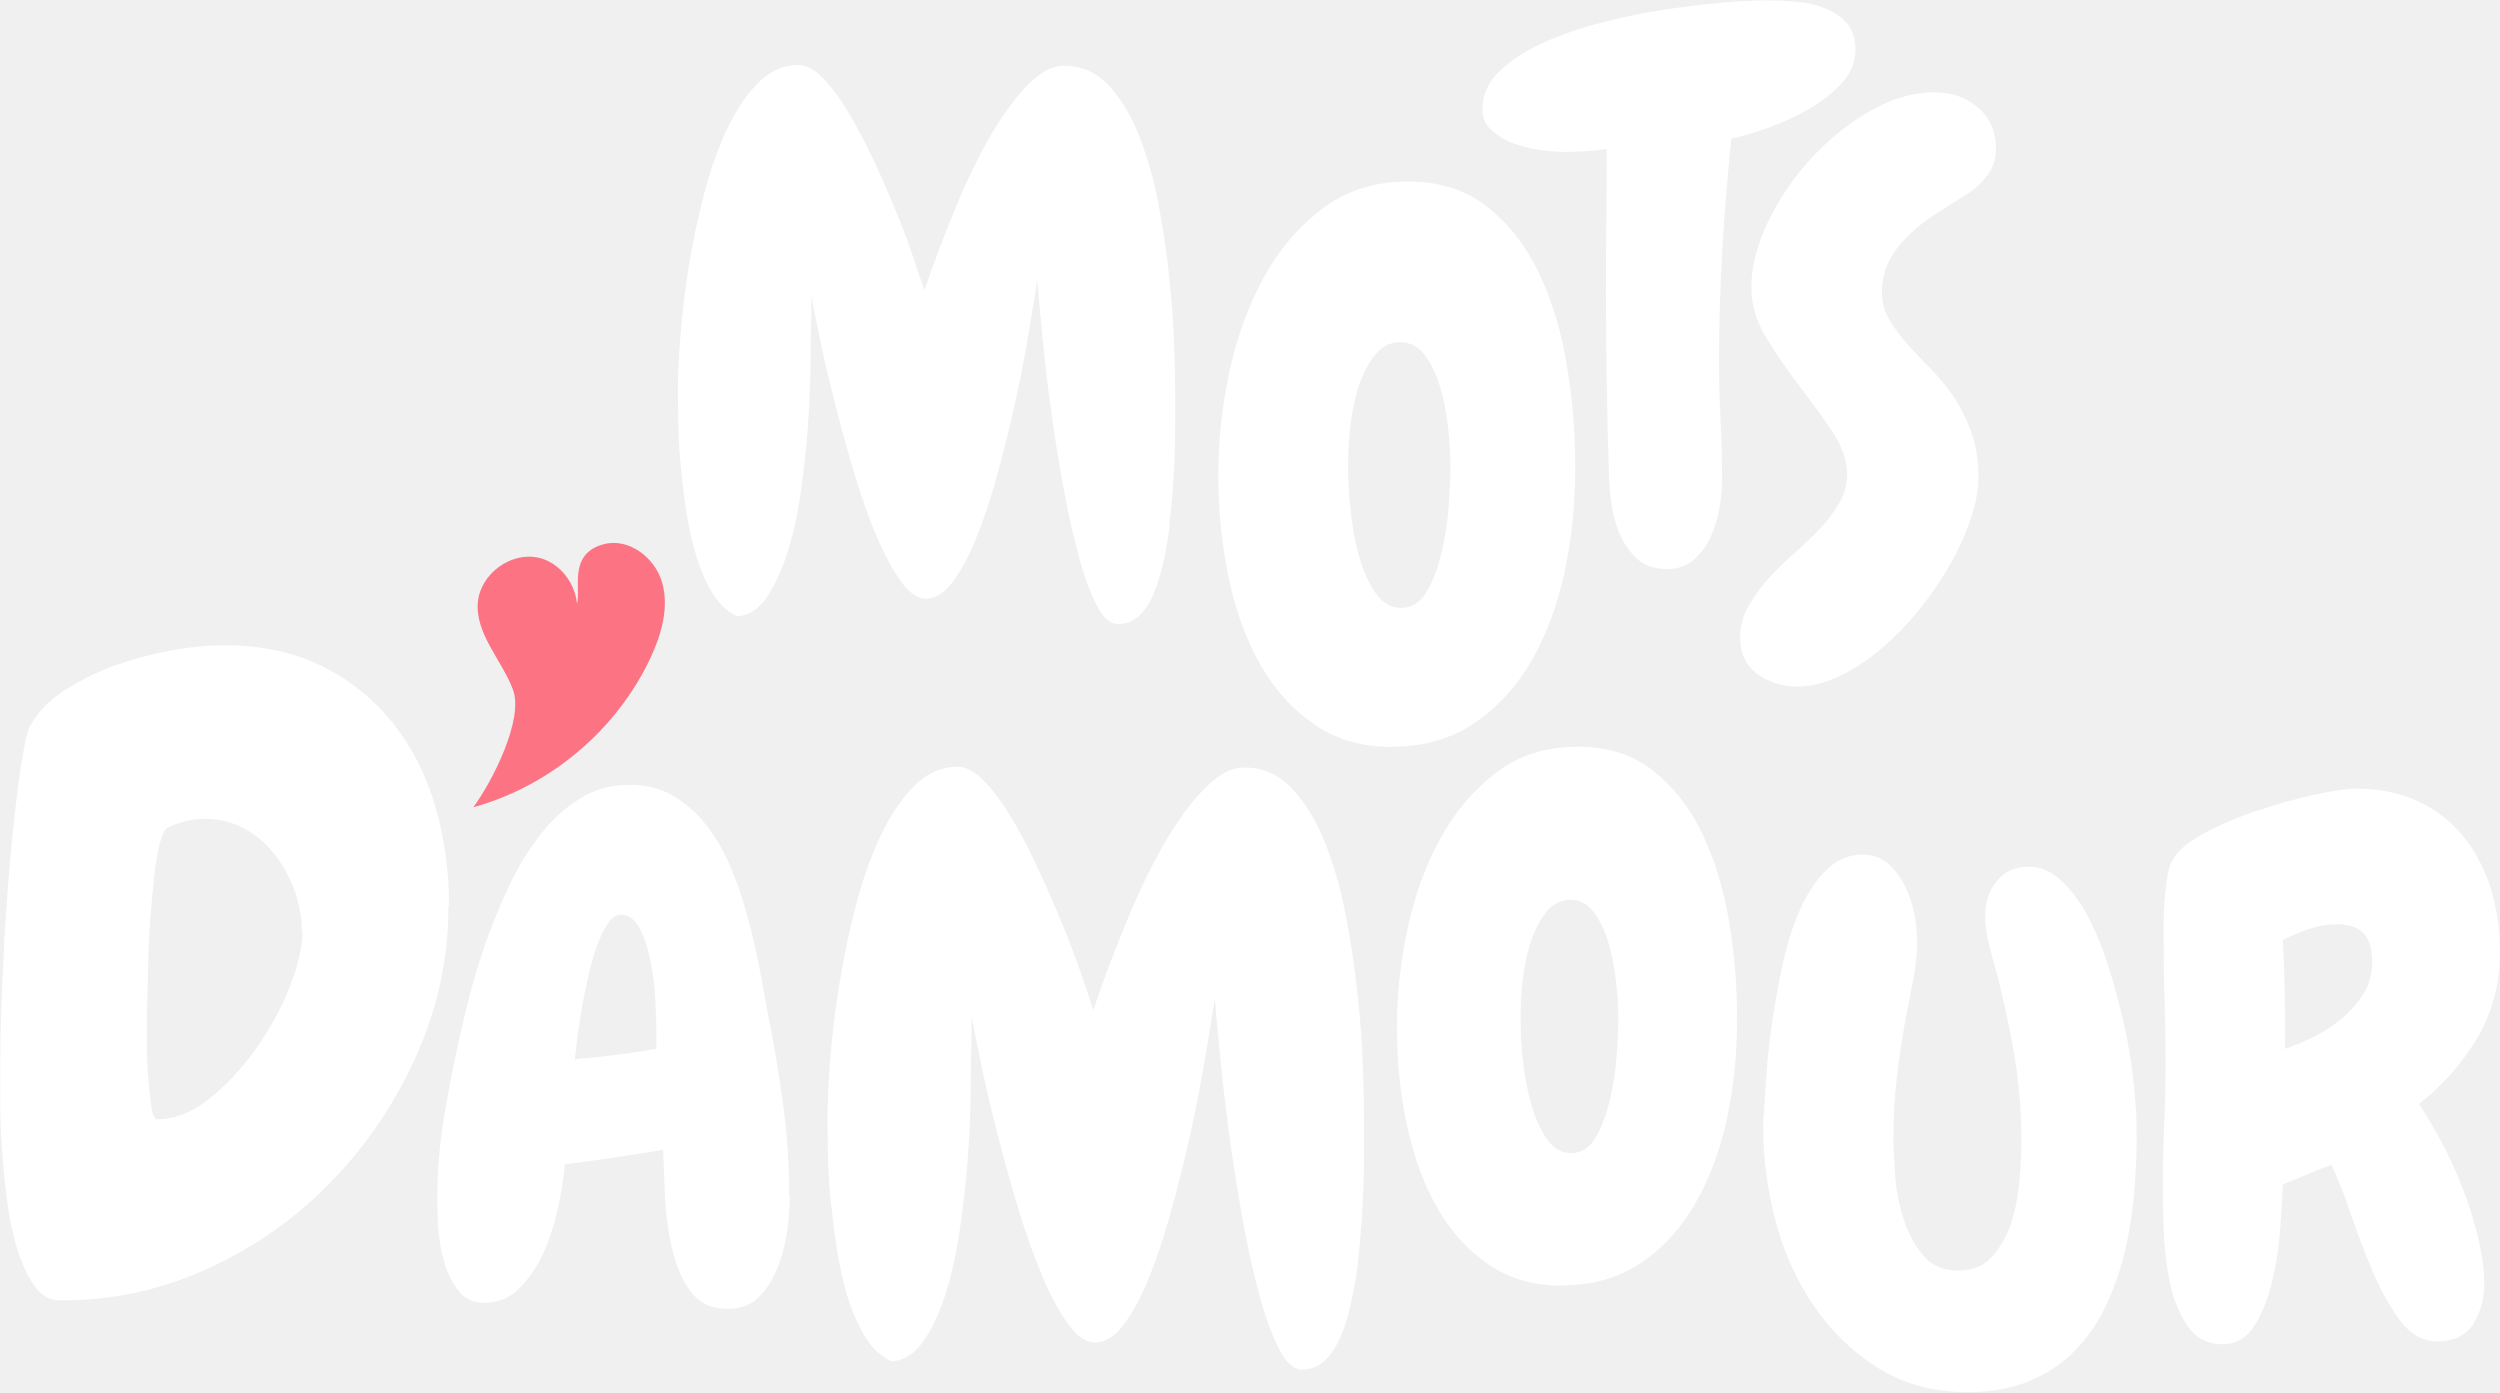
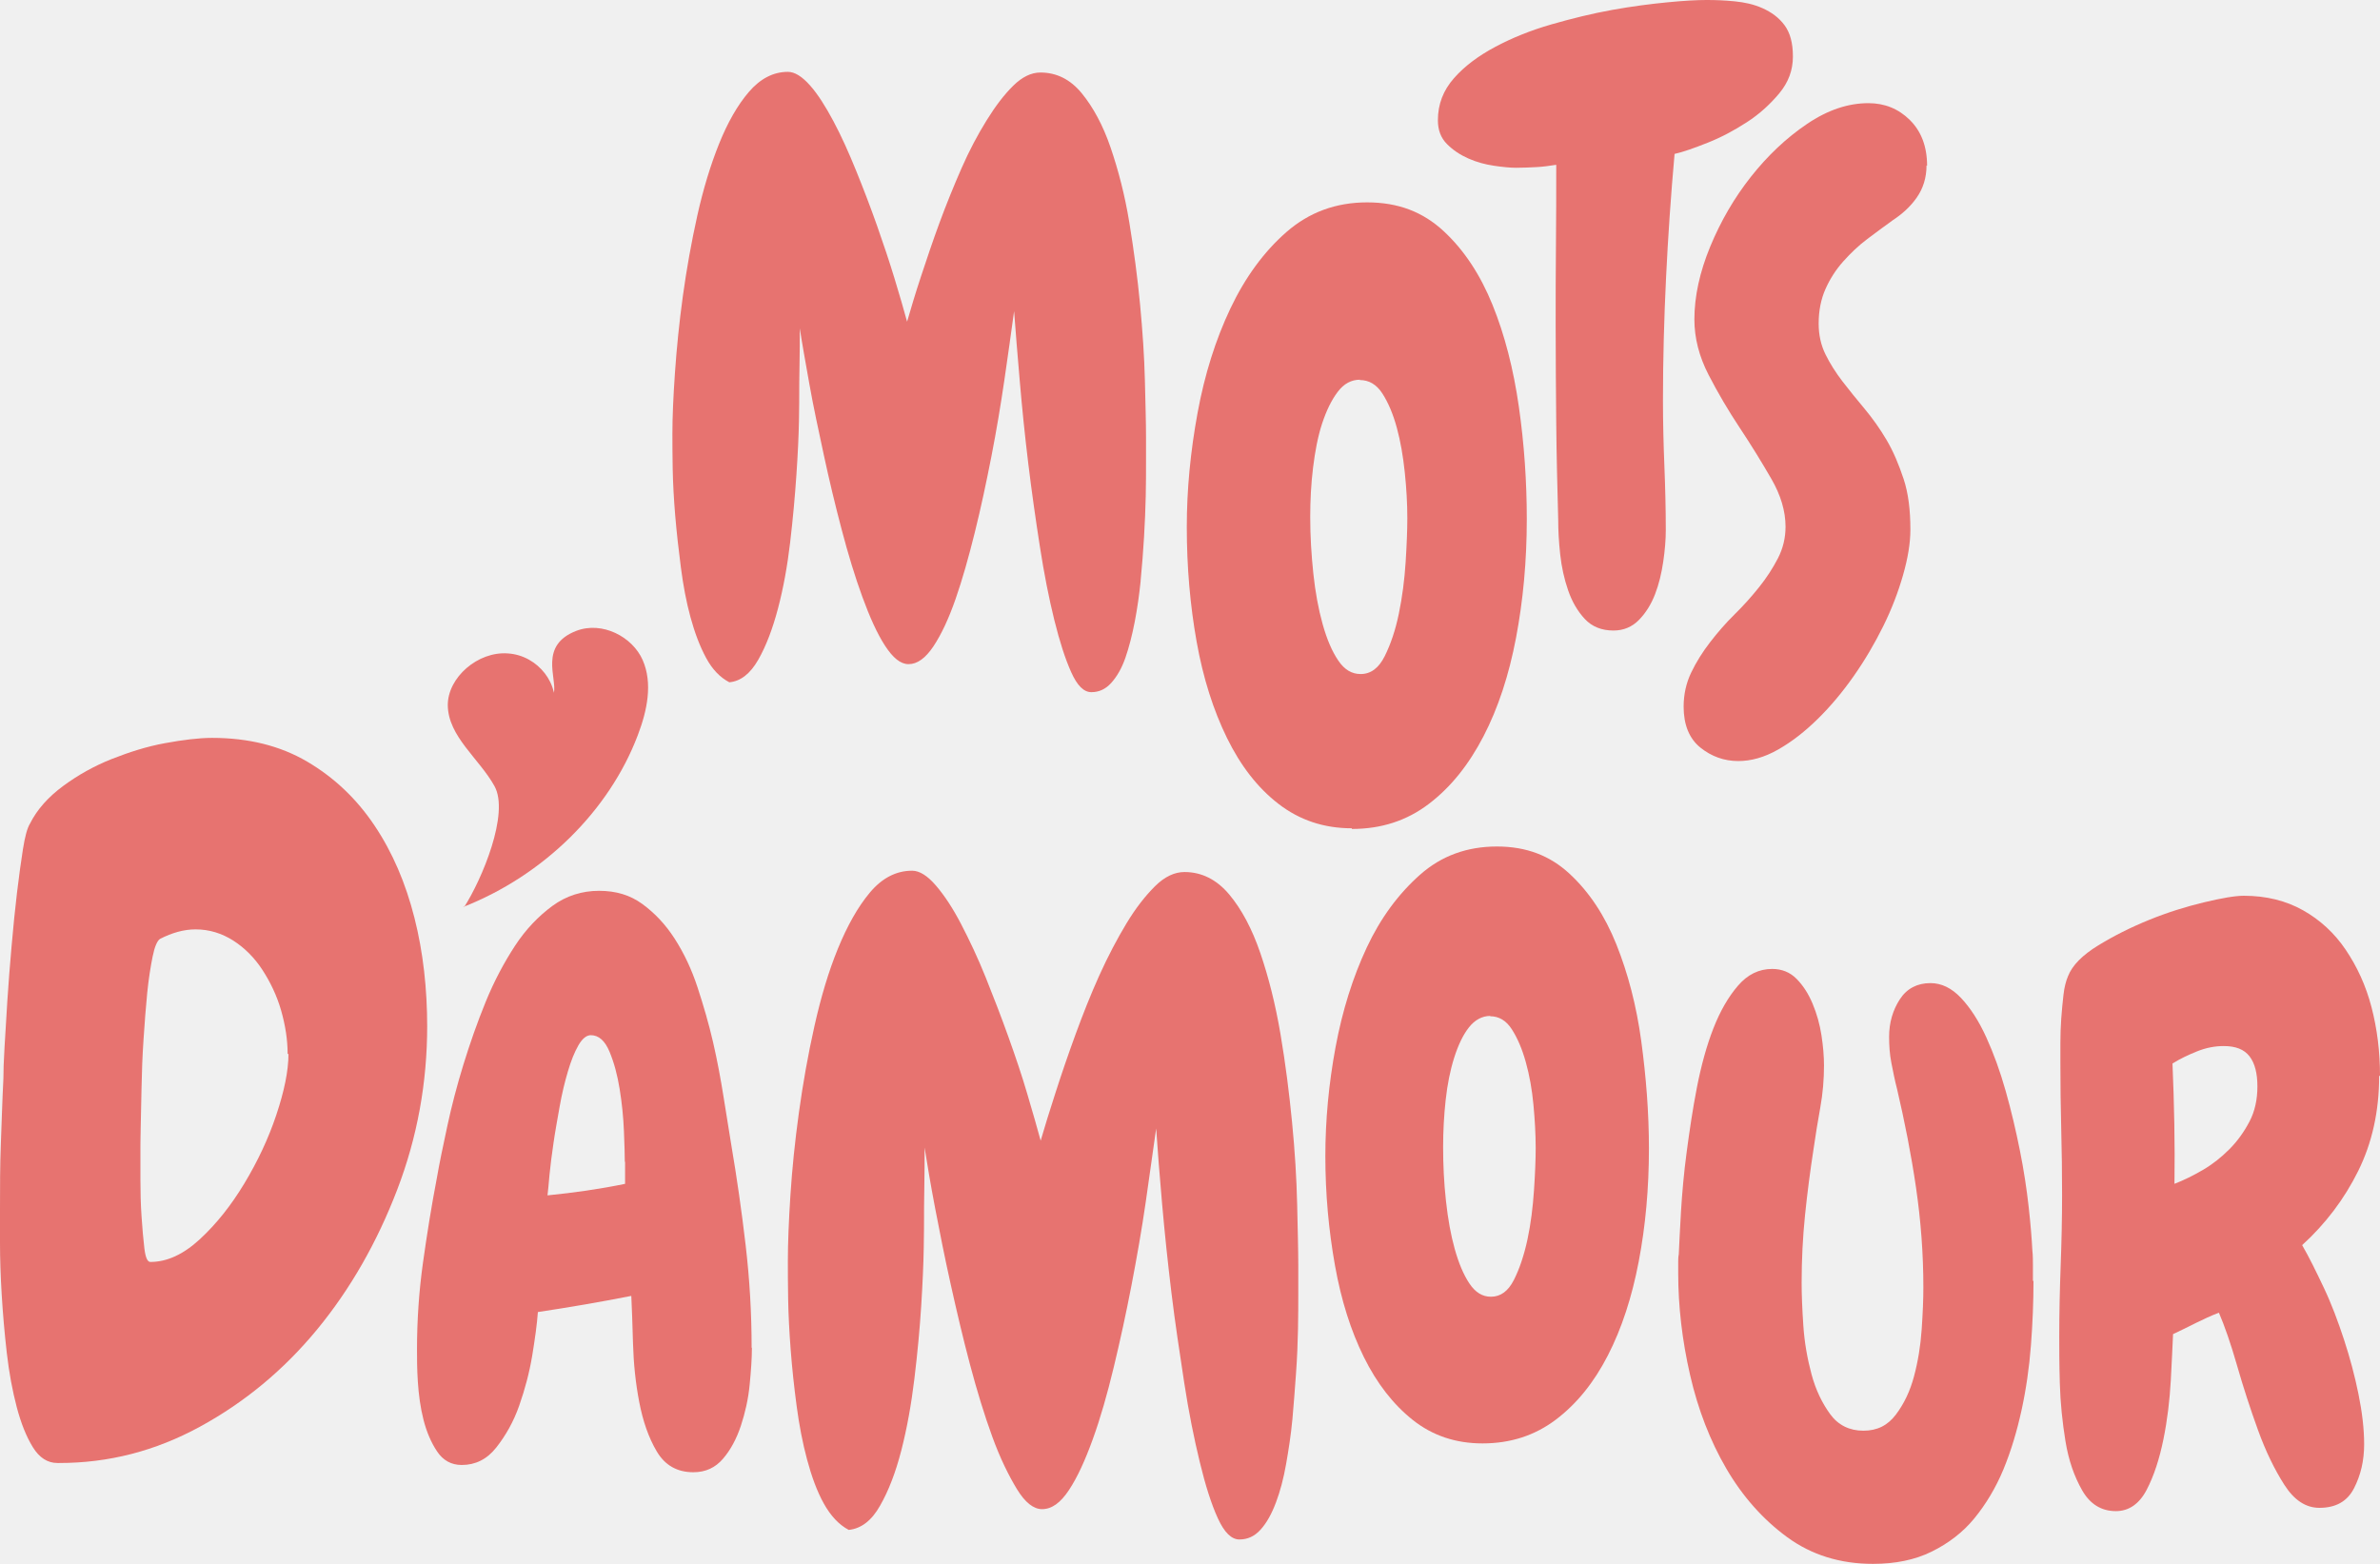
- <svg xmlns="http://www.w3.org/2000/svg" id="Calque_2" data-name="Calque 2" viewBox="0 0 130 72.39">
-   <defs>
-     <style>
-       .cls-1 {
-         fill: #fff;
-       }
- 
-       .cls-2 {
-         fill: #fc7484;
-       }
-     </style>
-   </defs>
-   <g id="Calque_1-2" data-name="Calque 1">
-     <g>
-       <path class="cls-1" d="M60.83,27.25c-.08.65-.18,1.3-.32,1.92s-.31,1.19-.51,1.68-.46.88-.77,1.17-.67.43-1.08.43-.77-.31-1.09-.92-.64-1.43-.92-2.45-.55-2.17-.79-3.45c-.24-1.28-.45-2.58-.64-3.91-.19-1.32-.35-2.61-.47-3.87s-.23-2.35-.3-3.28c-.15.96-.33,2.03-.53,3.21-.2,1.18-.44,2.38-.72,3.6-.28,1.22-.58,2.42-.91,3.58s-.68,2.21-1.06,3.13-.78,1.65-1.21,2.21-.88.83-1.36.83c-.43,0-.86-.29-1.28-.87s-.84-1.34-1.25-2.28c-.4-.94-.78-1.99-1.13-3.15-.35-1.16-.68-2.32-.98-3.49s-.57-2.28-.79-3.32-.4-1.92-.53-2.62c0,.53,0,1.11-.02,1.75s-.02,1.1-.02,1.38c0,.13,0,.54-.02,1.25s-.06,1.55-.13,2.53-.19,2.03-.34,3.15-.37,2.16-.66,3.11-.65,1.76-1.08,2.42-.96,1.01-1.58,1.06c-.5-.23-.92-.61-1.26-1.15s-.62-1.18-.85-1.91-.4-1.51-.53-2.34-.23-1.64-.3-2.43-.12-1.53-.13-2.21-.02-1.23-.02-1.66c0-.75.04-1.7.13-2.85s.23-2.35.43-3.6.47-2.52.79-3.77c.33-1.26.72-2.38,1.19-3.38s1.01-1.81,1.62-2.43c.62-.63,1.33-.94,2.13-.94.38,0,.78.21,1.21.64s.86.99,1.28,1.68.84,1.47,1.25,2.32.79,1.72,1.15,2.58c.36.87.69,1.7.96,2.49s.5,1.47.68,2.02c.2-.6.45-1.31.75-2.11s.64-1.64,1-2.51.77-1.72,1.21-2.57.9-1.6,1.38-2.26c.48-.67.96-1.21,1.45-1.62s.99-.62,1.49-.62c.88,0,1.64.33,2.26.98s1.16,1.5,1.58,2.55.77,2.21,1.02,3.51c.25,1.3.45,2.58.58,3.85s.23,2.46.26,3.57c.04,1.11.06,2,.06,2.68v1.13c0,.48,0,1.02-.02,1.62s-.04,1.25-.09,1.92-.11,1.36-.19,2.04Z" />
-       <path class="cls-1" d="M72.37,38.84c-1.53,0-2.87-.38-4-1.15-1.13-.77-2.07-1.8-2.81-3.09-.74-1.3-1.3-2.8-1.66-4.51s-.55-3.51-.55-5.4c0-1.76.19-3.55.58-5.36s.99-3.45,1.79-4.91c.81-1.46,1.82-2.65,3.06-3.58,1.23-.93,2.7-1.4,4.42-1.4s3.05.45,4.17,1.34,2.01,2.05,2.68,3.47c.67,1.42,1.14,3.01,1.43,4.77s.43,3.52.43,5.28c0,1.96-.19,3.82-.58,5.57-.39,1.75-.98,3.29-1.77,4.62-.79,1.33-1.79,2.39-2.98,3.17-1.19.78-2.6,1.17-4.21,1.17ZM72.82,17.79c-.48,0-.89.19-1.23.57s-.62.87-.85,1.49-.39,1.31-.49,2.08-.15,1.54-.15,2.32c0,.88.06,1.76.17,2.64s.28,1.67.51,2.38.51,1.27.85,1.7.75.64,1.23.64c.55,0,.99-.28,1.32-.83s.58-1.22.77-2,.31-1.58.38-2.42c.06-.83.09-1.52.09-2.08,0-.68-.04-1.4-.13-2.15-.09-.75-.23-1.45-.43-2.09s-.47-1.18-.79-1.6-.74-.64-1.25-.64Z" />
-       <path class="cls-1" d="M96.48,2.64c0,.63-.25,1.2-.74,1.72s-1.08.97-1.77,1.36-1.4.71-2.13.96-1.33.43-1.81.53c-.2,1.94-.36,3.87-.47,5.79s-.17,3.86-.17,5.79c0,1.03.03,2.05.08,3.06s.08,2.01.08,3.02c0,.45-.04.95-.13,1.49s-.24,1.05-.45,1.53-.51.88-.89,1.21-.84.49-1.4.49c-.65,0-1.18-.18-1.57-.55s-.69-.81-.91-1.34-.36-1.09-.43-1.68-.11-1.13-.11-1.6c-.05-1.51-.09-3.03-.11-4.55-.03-1.52-.04-3.05-.04-4.58,0-1.28,0-2.54.02-3.77s.02-2.49.02-3.77c-.35.05-.71.09-1.08.11s-.74.04-1.11.04c-.3,0-.7-.03-1.19-.09s-.96-.18-1.42-.34-.84-.39-1.17-.68c-.33-.29-.49-.66-.49-1.11,0-.75.3-1.42.89-1.98.59-.57,1.35-1.06,2.26-1.47.92-.42,1.94-.77,3.06-1.06,1.12-.29,2.23-.52,3.32-.68,1.09-.16,2.1-.28,3.02-.36.92-.08,1.63-.11,2.13-.11s.99.02,1.53.06c.54.04,1.05.14,1.53.32s.87.44,1.19.79.47.84.47,1.47Z" />
-       <path class="cls-1" d="M103.79,7.74c0,.58-.18,1.08-.55,1.51-.36.43-.8.78-1.3,1.06-.45.28-.92.57-1.4.89s-.92.67-1.32,1.06-.73.82-.98,1.3-.38,1.02-.38,1.62c0,.53.13,1.01.38,1.43s.56.85.92,1.26.77.84,1.21,1.28.84.93,1.21,1.47.67,1.15.92,1.83.38,1.47.38,2.38c0,.63-.13,1.34-.4,2.13-.26.79-.62,1.59-1.08,2.4s-.99,1.58-1.6,2.34-1.27,1.43-1.96,2.02c-.69.59-1.42,1.07-2.17,1.43-.75.36-1.48.55-2.19.55-.78,0-1.47-.21-2.08-.64-.6-.43-.91-1.07-.91-1.92,0-.58.14-1.11.42-1.6.28-.49.62-.96,1.02-1.42s.85-.89,1.34-1.32.94-.86,1.34-1.28.74-.87,1.02-1.34.42-.96.42-1.49c0-.73-.26-1.48-.77-2.25-.52-.77-1.09-1.56-1.72-2.38s-1.2-1.65-1.72-2.51-.77-1.72-.77-2.6c0-1.08.29-2.22.87-3.42.58-1.19,1.32-2.29,2.23-3.28.91-.99,1.92-1.82,3.06-2.47,1.13-.65,2.25-.98,3.36-.98.88,0,1.64.26,2.26.79s.94,1.25.94,2.15Z" />
-     </g>
-     <g>
-       <path class="cls-1" d="M23.32,47.11c0,2.66-.54,5.23-1.63,7.69-1.09,2.47-2.55,4.65-4.38,6.56-1.83,1.91-3.96,3.43-6.4,4.56s-5,1.7-7.69,1.7h-.09c-.54,0-.99-.25-1.34-.75s-.64-1.13-.88-1.88-.42-1.6-.54-2.54-.21-1.85-.27-2.75c-.06-.89-.09-1.69-.09-2.41v-1.61c0-1.03.02-2.05.05-3.06s.08-2.03.14-3.06c0-.33.02-.82.07-1.47s.1-1.38.16-2.2.14-1.67.23-2.56.19-1.72.29-2.5.21-1.45.32-2.04.23-.99.39-1.2c.39-.67,1-1.26,1.82-1.77s1.7-.94,2.65-1.27c.95-.33,1.92-.58,2.9-.75s1.84-.25,2.56-.25c2,0,3.73.37,5.2,1.11s2.69,1.74,3.68,2.99c.98,1.26,1.71,2.7,2.18,4.33.47,1.63.7,3.34.7,5.13ZM15.7,48.43c0-.67-.12-1.35-.36-2.04-.24-.7-.58-1.33-1.02-1.91s-.97-1.04-1.59-1.38-1.31-.52-2.06-.52c-.64,0-1.29.15-1.95.45-.15.09-.29.37-.41.84s-.22,1.04-.29,1.7-.14,1.39-.2,2.18-.1,1.54-.11,2.25-.03,1.34-.05,1.88-.02.91-.02,1.09v1.34c0,.59.02,1.17.07,1.75s.1,1.07.16,1.5.17.64.32.64c.91,0,1.81-.36,2.7-1.07s1.7-1.58,2.43-2.61,1.31-2.1,1.75-3.22c.44-1.12.66-2.07.66-2.86Z" />
-       <path class="cls-1" d="M41.07,62.23c0,.48-.04,1.05-.13,1.73s-.25,1.31-.49,1.92-.56,1.13-.97,1.55-.95.63-1.62.63c-.89,0-1.55-.32-2-.97s-.76-1.42-.95-2.32-.31-1.82-.34-2.75-.07-1.68-.09-2.23c-1.73.29-3.43.54-5.11.76-.05.55-.15,1.23-.31,2.05s-.4,1.6-.72,2.36-.74,1.41-1.26,1.96-1.14.83-1.89.83c-.58,0-1.02-.21-1.35-.63s-.57-.92-.74-1.49-.27-1.17-.31-1.78-.05-1.12-.05-1.53c0-1.37.11-2.72.32-4.05.22-1.33.47-2.66.76-3.97.14-.7.34-1.51.58-2.45s.53-1.9.88-2.89.76-1.98,1.22-2.95,1-1.84,1.6-2.61,1.28-1.39,2.05-1.87c.77-.48,1.62-.72,2.55-.72s1.7.2,2.37.61,1.26.95,1.76,1.62.92,1.43,1.26,2.28c.34.85.62,1.71.85,2.59s.42,1.73.58,2.57.29,1.58.41,2.23c.31,1.56.58,3.13.79,4.73.22,1.59.32,3.19.32,4.8ZM34.13,53.49c0-.29-.02-.76-.05-1.42s-.11-1.32-.23-1.98-.31-1.25-.56-1.76-.59-.77-1.02-.77c-.24,0-.47.16-.68.49s-.41.73-.58,1.22-.32,1.04-.45,1.64-.25,1.17-.34,1.73-.17,1.05-.22,1.49-.08.76-.11.95c1.44-.12,2.85-.3,4.24-.54v-1.04Z" />
-       <path class="cls-1" d="M70.62,65.6c-.08.71-.2,1.4-.35,2.08s-.33,1.28-.55,1.81-.5.95-.83,1.26-.73.47-1.16.47-.83-.33-1.18-1-.69-1.55-1-2.65-.6-2.34-.85-3.72c-.26-1.38-.49-2.79-.69-4.21-.2-1.42-.37-2.81-.51-4.17-.14-1.36-.24-2.54-.33-3.54-.16,1.03-.35,2.18-.57,3.46s-.47,2.57-.77,3.89c-.3,1.32-.62,2.6-.98,3.87s-.73,2.39-1.14,3.38-.84,1.78-1.3,2.38-.95.9-1.47.9c-.46,0-.92-.31-1.38-.94s-.91-1.44-1.34-2.46-.84-2.15-1.22-3.4-.73-2.5-1.06-3.76-.61-2.46-.85-3.58-.43-2.07-.57-2.83c0,.57,0,1.2-.02,1.89s-.02,1.19-.02,1.49c0,.14,0,.58-.02,1.34s-.06,1.67-.14,2.73-.2,2.19-.37,3.4-.4,2.33-.71,3.36-.7,1.9-1.16,2.6c-.46.71-1.03,1.09-1.71,1.14-.54-.24-1-.66-1.36-1.24s-.67-1.27-.92-2.06c-.24-.79-.43-1.63-.57-2.52-.14-.9-.24-1.77-.33-2.62-.08-.85-.13-1.65-.14-2.38s-.02-1.33-.02-1.79c0-.81.05-1.84.14-3.07s.25-2.53.47-3.89c.22-1.36.5-2.71.85-4.07.35-1.36.78-2.57,1.28-3.64.5-1.07,1.09-1.95,1.75-2.62.67-.68,1.43-1.02,2.3-1.02.41,0,.84.23,1.3.69s.92,1.06,1.38,1.81.91,1.58,1.34,2.5.85,1.85,1.24,2.79.74,1.83,1.04,2.69.54,1.58.73,2.18c.22-.65.49-1.41.81-2.28.33-.87.69-1.77,1.08-2.71.39-.94.83-1.86,1.3-2.77s.97-1.72,1.49-2.44c.52-.72,1.04-1.3,1.57-1.75s1.06-.67,1.61-.67c.95,0,1.76.35,2.44,1.06s1.25,1.62,1.71,2.75c.46,1.13.83,2.39,1.1,3.78s.48,2.78.63,4.15.24,2.65.28,3.85.06,2.16.06,2.89v1.22c0,.52,0,1.1-.02,1.75s-.05,1.34-.1,2.08c-.05.73-.12,1.47-.2,2.2Z" />
-       <path class="cls-1" d="M81.23,66.86c-1.46,0-2.73-.37-3.81-1.1-1.08-.73-1.97-1.71-2.68-2.95-.71-1.23-1.23-2.67-1.58-4.3s-.52-3.34-.52-5.14c0-1.68.19-3.38.56-5.11.37-1.73.94-3.28,1.71-4.68.77-1.39,1.74-2.53,2.91-3.42,1.17-.89,2.58-1.33,4.21-1.33s2.91.43,3.97,1.28,1.92,1.95,2.55,3.31c.64,1.35,1.09,2.87,1.37,4.55s.41,3.36.41,5.03c0,1.87-.19,3.64-.56,5.3-.37,1.67-.94,3.13-1.69,4.41-.76,1.27-1.7,2.28-2.84,3.02-1.14.74-2.48,1.11-4.01,1.11ZM81.66,46.79c-.46,0-.85.18-1.17.54s-.59.83-.81,1.42-.37,1.25-.47,1.98-.14,1.47-.14,2.21c0,.84.05,1.68.16,2.52s.27,1.59.49,2.27c.22.67.49,1.21.81,1.62s.71.61,1.17.61c.53,0,.95-.26,1.26-.79s.56-1.16.74-1.91c.18-.74.3-1.51.36-2.3s.09-1.45.09-1.98c0-.65-.04-1.33-.13-2.05s-.22-1.38-.41-2c-.19-.61-.44-1.12-.76-1.53s-.71-.61-1.19-.61Z" />
-       <path class="cls-1" d="M111.11,59.08c0,.98-.05,2-.14,3.04s-.26,2.06-.5,3.04-.57,1.91-.99,2.79c-.42.88-.95,1.64-1.6,2.3-.65.66-1.43,1.18-2.34,1.56s-1.98.58-3.2.58c-1.8,0-3.36-.42-4.69-1.26-1.33-.84-2.44-1.91-3.33-3.22s-1.55-2.77-1.98-4.39-.65-3.22-.65-4.8v-.47c0-.14.01-.28.04-.4.02-.5.07-1.19.13-2.05.06-.86.16-1.79.31-2.77s.33-1.99.56-3.02.53-1.95.9-2.77.82-1.49,1.35-2.01,1.15-.79,1.87-.79c.53,0,.97.16,1.33.47s.65.7.88,1.17.39.96.49,1.47.14.99.14,1.42c0,.65-.07,1.3-.2,1.96s-.26,1.31-.38,1.96c-.19,1.03-.35,2.06-.47,3.09s-.18,2.09-.18,3.16c0,.55.03,1.22.09,2.01s.21,1.55.45,2.28.58,1.35,1.02,1.87,1.05.77,1.82.77,1.34-.25,1.78-.76.77-1.1.99-1.8.35-1.43.41-2.19.09-1.43.09-1.98c0-1.58-.13-3.15-.4-4.69s-.61-3.09-1.04-4.62c-.12-.41-.22-.82-.31-1.22s-.13-.82-.13-1.22c0-.67.2-1.26.59-1.76s.95-.76,1.67-.76c.6,0,1.16.23,1.67.7s.98,1.08,1.38,1.83.76,1.6,1.06,2.54c.3.94.56,1.86.77,2.79.22.92.38,1.8.49,2.64s.17,1.52.2,2.05c.02.24.04.47.04.7v.74Z" />
-       <path class="cls-1" d="M130,49.46c0,1.65-.38,3.14-1.15,4.46-.77,1.32-1.79,2.48-3.06,3.49.38.58.78,1.25,1.19,2.01s.77,1.58,1.1,2.43.59,1.7.79,2.55.31,1.64.31,2.36c0,.77-.19,1.46-.56,2.07-.37.61-1,.92-1.89.92-.74,0-1.38-.36-1.92-1.08s-1.02-1.58-1.44-2.57c-.42-.99-.8-2.01-1.15-3.04s-.68-1.86-.99-2.48c-.43.14-.85.31-1.26.49s-.83.35-1.26.52c-.02.53-.07,1.25-.13,2.18-.06.92-.19,1.84-.4,2.75s-.51,1.7-.92,2.37c-.41.67-.97,1.01-1.69,1.01-.79,0-1.4-.32-1.83-.97-.43-.65-.74-1.41-.92-2.3s-.28-1.79-.31-2.72-.04-1.65-.04-2.18c0-1.13.02-2.24.07-3.33s.07-2.2.07-3.33c0-1.03-.02-2.06-.05-3.09-.04-1.03-.05-2.07-.05-3.13v-.92c0-.37.02-.76.05-1.15s.08-.77.13-1.13.13-.65.25-.86c.24-.5.79-.98,1.64-1.44s1.79-.86,2.81-1.2,2.01-.62,2.98-.83,1.7-.31,2.18-.31c1.22,0,2.3.23,3.24.68s1.71,1.07,2.34,1.85c.62.78,1.09,1.68,1.4,2.7s.47,2.09.47,3.22ZM123.35,49.97c0-.62-.14-1.1-.43-1.42s-.76-.49-1.4-.49c-.48,0-.96.08-1.46.25s-.94.36-1.35.58c.1,1.89.13,3.78.11,5.65.5-.17,1.02-.38,1.55-.65s1.01-.59,1.46-.97c.44-.38.81-.82,1.1-1.29s.43-1.03.43-1.65Z" />
-     </g>
-     <path class="cls-2" d="M24.61,41.98c.98-1.32,2.65-4.59,2.06-6.13-.59-1.55-1.97-2.9-1.82-4.55.14-1.46,1.71-2.62,3.15-2.3,1.43.32,2.38,2.02,1.88,3.41-.23-.78-.11-.22.12-1,.23-.78-.48-2.61,1.39-3.11,1.3-.35,2.67.69,3.04,1.99.37,1.29-.03,2.69-.6,3.91-1.76,3.76-5.22,6.68-9.23,7.78" />
-   </g>
+ <svg xmlns="http://www.w3.org/2000/svg" width="700" height="460" viewBox="0 0 700 460" fill="none">
+   <path d="M335.484 170.923C335.068 174.995 334.485 179.067 333.736 182.945C332.986 186.823 332.07 190.41 330.988 193.513C329.906 196.615 328.49 199.039 326.825 200.881C325.159 202.723 323.244 203.595 320.996 203.595C318.748 203.595 316.833 201.656 315.085 197.778C313.336 193.9 311.671 188.762 310.089 182.363C308.507 175.965 307.091 168.79 305.842 160.743C304.593 152.697 303.428 144.553 302.428 136.312C301.429 128.071 300.597 119.927 299.93 112.074C299.264 104.221 298.682 97.338 298.265 91.521C297.433 97.532 296.517 104.221 295.434 111.59C294.352 118.958 293.103 126.52 291.604 134.179C290.105 141.838 288.523 149.303 286.692 156.671C284.86 164.04 283.028 170.535 281.03 176.255C279.031 181.975 276.866 186.629 274.535 190.119C272.204 193.609 269.789 195.355 267.208 195.355C264.876 195.355 262.628 193.513 260.297 189.925C257.965 186.338 255.801 181.491 253.636 175.577C251.471 169.663 249.473 163.07 247.557 155.799C245.642 148.528 243.894 141.256 242.312 133.888C240.73 126.52 239.231 119.636 238.065 113.044C236.9 106.451 235.901 101.022 235.234 96.562C235.234 99.859 235.234 103.543 235.151 107.518C235.068 111.493 235.068 114.401 235.068 116.146C235.068 116.922 235.068 119.54 234.985 123.902C234.901 128.265 234.652 133.597 234.235 139.705C233.819 145.813 233.236 152.406 232.403 159.483C231.571 166.56 230.405 172.959 228.823 178.97C227.241 184.981 225.326 190.022 222.995 194.094C220.663 198.166 217.832 200.396 214.502 200.687C211.754 199.233 209.506 196.906 207.674 193.513C205.842 190.119 204.343 186.144 203.095 181.588C201.846 177.031 200.93 172.087 200.264 166.948C199.597 161.81 199.015 156.671 198.598 151.727C198.182 146.783 197.932 142.129 197.849 137.863C197.766 133.597 197.766 130.107 197.766 127.489C197.766 122.739 198.015 116.825 198.515 109.651C199.015 102.476 199.764 94.914 200.846 87.061C201.929 79.208 203.344 71.258 205.093 63.405C206.841 55.552 209.006 48.475 211.504 42.27C214.002 36.066 216.916 30.927 220.247 27.049C223.577 23.171 227.408 21.135 231.737 21.135C233.736 21.135 235.901 22.492 238.232 25.11C240.563 27.728 242.811 31.315 245.143 35.678C247.474 40.04 249.639 44.888 251.804 50.22C253.969 55.552 256.05 60.982 257.965 66.411C259.881 71.84 261.629 77.075 263.128 82.02C264.627 86.964 265.876 91.23 266.791 94.623C267.874 90.842 269.206 86.383 270.871 81.341C272.537 76.3 274.285 71.064 276.284 65.635C278.282 60.206 280.447 54.874 282.778 49.541C285.11 44.209 287.607 39.556 290.189 35.387C292.77 31.218 295.351 27.825 298.015 25.207C300.68 22.589 303.344 21.329 306.009 21.329C310.755 21.329 314.835 23.365 318.165 27.437C321.496 31.509 324.41 36.841 326.658 43.434C328.906 50.026 330.821 57.297 332.154 65.441C333.486 73.585 334.568 81.632 335.318 89.582C336.067 97.532 336.567 104.997 336.733 111.88C336.9 118.764 337.066 124.387 337.066 128.653V135.73C337.066 138.736 337.066 142.129 336.983 145.91C336.9 149.691 336.733 153.666 336.483 157.932C336.234 162.198 335.901 166.463 335.484 170.729V170.923Z" fill="#E77370" />
+   <path d="M397.599 243.636C389.356 243.636 382.195 241.212 376.034 236.461C369.872 231.711 364.876 225.215 360.88 217.071C356.883 208.928 353.885 199.523 351.97 188.859C350.055 178.194 349.056 166.851 349.056 155.023C349.056 143.971 350.139 132.822 352.22 121.479C354.302 110.135 357.549 99.859 361.879 90.745C366.209 81.632 371.704 74.07 378.365 68.253C385.026 62.436 392.936 59.527 402.095 59.527C411.254 59.527 418.498 62.339 424.577 67.962C430.655 73.585 435.401 80.856 438.981 89.679C442.562 98.501 445.143 108.584 446.725 119.637C448.307 130.689 449.056 141.741 449.056 152.697C449.056 165.009 447.974 176.643 445.892 187.599C443.811 198.554 440.646 208.249 436.317 216.587C431.987 224.924 426.741 231.517 420.247 236.461C413.752 241.406 406.258 243.83 397.599 243.83V243.636ZM400.014 111.687C397.433 111.687 395.268 112.85 393.436 115.274C391.604 117.698 390.105 120.8 388.856 124.581C387.607 128.362 386.775 132.822 386.192 137.572C385.609 142.323 385.359 147.267 385.359 152.115C385.359 157.641 385.692 163.167 386.275 168.693C386.858 174.219 387.774 179.164 389.023 183.624C390.272 188.083 391.771 191.574 393.602 194.288C395.434 197.003 397.599 198.263 400.18 198.263C403.178 198.263 405.509 196.518 407.258 193.028C409.006 189.538 410.422 185.369 411.421 180.521C412.42 175.674 413.086 170.632 413.419 165.397C413.752 160.162 413.919 155.896 413.919 152.406C413.919 148.14 413.669 143.68 413.169 138.93C412.67 134.179 411.92 129.816 410.838 125.841C409.756 121.866 408.34 118.473 406.592 115.759C404.843 113.044 402.595 111.784 399.93 111.784L400.014 111.687Z" fill="#E77370" />
+   <path d="M527.324 16.675C527.324 20.65 525.992 24.238 523.328 27.437C520.663 30.636 517.499 33.545 513.752 35.968C510.005 38.392 506.175 40.428 502.262 41.979C498.348 43.531 495.101 44.694 492.52 45.276C491.438 57.395 490.605 69.513 490.022 81.535C489.439 93.557 489.106 105.676 489.106 117.794C489.106 124.29 489.273 130.689 489.523 136.991C489.772 143.292 489.939 149.594 489.939 155.896C489.939 158.707 489.689 161.81 489.189 165.203C488.69 168.596 487.94 171.796 486.775 174.801C485.609 177.807 484.027 180.327 482.029 182.363C480.03 184.399 477.533 185.466 474.535 185.466C471.038 185.466 468.207 184.302 466.125 182.072C464.044 179.843 462.378 177.031 461.213 173.638C460.047 170.244 459.298 166.851 458.881 163.07C458.465 159.289 458.299 155.993 458.299 152.987C458.049 143.486 457.799 133.985 457.716 124.484C457.632 114.983 457.549 105.385 457.549 95.787C457.549 87.74 457.549 79.887 457.632 72.131C457.716 64.375 457.716 56.522 457.716 48.475C455.801 48.766 453.886 49.057 451.887 49.154C449.889 49.251 447.891 49.348 445.892 49.348C444.227 49.348 442.145 49.154 439.481 48.766C436.816 48.378 434.319 47.7 431.904 46.633C429.489 45.567 427.408 44.209 425.576 42.367C423.744 40.525 422.911 38.198 422.911 35.387C422.911 30.636 424.493 26.564 427.657 22.977C430.821 19.39 434.901 16.385 439.814 13.767C444.727 11.149 450.222 8.919 456.3 7.174C462.378 5.429 468.29 3.975 474.202 2.909C480.114 1.842 485.526 1.163 490.438 0.679C495.351 0.194 499.181 0 501.929 0C504.677 0 507.258 0.097 510.172 0.388C513.086 0.679 515.834 1.26 518.415 2.424C520.996 3.587 523.161 5.138 524.826 7.368C526.492 9.598 527.324 12.604 527.324 16.578V16.675Z" fill="#E77370" />
+   <path d="M566.625 48.669C566.625 52.256 565.626 55.456 563.711 58.17C561.796 60.885 559.381 63.018 556.717 64.763C554.302 66.508 551.804 68.35 549.223 70.289C546.642 72.228 544.31 74.458 542.145 76.882C539.981 79.305 538.232 82.02 536.9 85.025C535.568 88.031 534.901 91.424 534.901 95.205C534.901 98.501 535.568 101.507 536.9 104.221C538.232 106.936 539.897 109.554 541.896 112.171C543.894 114.789 546.059 117.407 548.39 120.218C550.722 123.03 552.886 126.035 554.885 129.428C556.883 132.822 558.465 136.603 559.881 140.869C561.296 145.134 561.879 150.079 561.879 155.799C561.879 159.774 561.13 164.234 559.714 169.178C558.299 174.123 556.384 179.164 553.886 184.205C551.388 189.247 548.557 194.094 545.226 198.845C541.896 203.595 538.399 207.764 534.652 211.448C530.905 215.132 527.075 218.138 522.995 220.465C518.915 222.792 515.001 223.858 511.255 223.858C507.091 223.858 503.344 222.501 500.097 219.883C496.85 217.265 495.185 213.193 495.185 207.861C495.185 204.274 495.934 200.881 497.433 197.778C498.931 194.676 500.763 191.767 502.928 188.956C505.093 186.144 507.508 183.333 510.172 180.715C512.837 178.097 515.251 175.383 517.416 172.668C519.581 169.954 521.413 167.142 522.911 164.234C524.41 161.325 525.16 158.223 525.16 154.926C525.16 150.37 523.744 145.619 520.996 140.869C518.249 136.118 515.168 131.077 511.754 125.938C508.34 120.8 505.259 115.565 502.512 110.232C499.764 104.9 498.349 99.471 498.349 93.945C498.349 87.158 499.931 79.984 503.011 72.519C506.092 65.054 510.089 58.17 515.001 51.965C519.914 45.761 525.326 40.622 531.488 36.453C537.649 32.284 543.644 30.345 549.556 30.345C554.302 30.345 558.382 31.994 561.712 35.29C565.043 38.586 566.792 43.046 566.792 48.766L566.625 48.669Z" fill="#E77370" />
+   <path d="M125.645 301.777C125.645 318.453 122.731 334.546 116.819 349.962C110.908 365.377 103.081 379.144 93.256 391.068C83.43 402.993 71.94 412.494 58.784 419.669C45.629 426.843 31.89 430.333 17.402 430.333H16.903C13.988 430.333 11.574 428.782 9.659 425.68C7.744 422.577 6.162 418.602 4.913 413.852C3.664 409.101 2.664 403.769 1.998 397.952C1.332 392.135 0.833 386.318 0.5 380.792C0.167 375.266 0 370.127 0 365.764V355.682C0 349.283 -1.01585e-05 342.884 0.25 336.485C0.5 330.087 0.666 323.688 0.999 317.289C0.999 315.156 1.082 312.151 1.332 308.079C1.582 304.007 1.832 299.45 2.165 294.312C2.498 289.174 2.914 283.842 3.414 278.218C3.913 272.595 4.413 267.457 4.996 262.609C5.579 257.762 6.162 253.496 6.744 249.812C7.327 246.128 7.993 243.607 8.826 242.25C10.908 238.081 14.238 234.397 18.568 231.198C22.898 227.998 27.727 225.284 32.889 223.248C38.052 221.212 43.214 219.564 48.543 218.594C53.872 217.625 58.451 217.043 62.365 217.043C73.106 217.043 82.431 219.37 90.341 224.023C98.251 228.677 104.829 234.882 110.158 242.832C115.487 250.782 119.317 259.798 121.898 269.978C124.48 280.157 125.645 290.919 125.645 302.068V301.777ZM84.596 310.018C84.596 305.849 83.93 301.583 82.681 297.221C81.432 292.858 79.517 288.883 77.186 285.296C74.854 281.709 71.94 278.8 68.609 276.667C65.279 274.534 61.532 273.371 57.535 273.371C54.122 273.371 50.624 274.34 47.044 276.182C46.212 276.764 45.462 278.509 44.879 281.418C44.296 284.326 43.714 287.913 43.297 292.082C42.881 296.251 42.548 300.808 42.215 305.752C41.882 310.697 41.715 315.35 41.632 319.81C41.549 324.27 41.465 328.245 41.382 331.638C41.299 335.031 41.299 337.358 41.299 338.424V346.859C41.299 350.543 41.382 354.227 41.632 357.815C41.882 361.402 42.132 364.504 42.465 367.219C42.798 369.933 43.38 371.194 44.213 371.194C49.126 371.194 53.955 368.964 58.784 364.504C63.614 360.044 67.943 354.615 71.857 348.119C75.77 341.624 78.934 334.934 81.266 327.954C83.597 320.973 84.846 314.963 84.846 310.018H84.596Z" fill="#E77370" />
+   <path d="M221.149 396.498C221.149 399.503 220.899 403.09 220.483 407.356C220.067 411.622 219.151 415.597 217.902 419.378C216.653 423.159 214.904 426.455 212.656 429.073C210.408 431.691 207.577 433.048 203.913 433.048C199.167 433.048 195.587 431.012 193.172 426.94C190.758 422.868 189.092 418.021 188.01 412.397C186.928 406.774 186.345 401.054 186.178 395.14C186.012 389.226 185.845 384.67 185.678 381.179C176.353 383.022 167.194 384.573 158.201 385.93C157.952 389.42 157.369 393.686 156.536 398.727C155.703 403.769 154.371 408.713 152.706 413.464C151.041 418.214 148.709 422.286 145.962 425.777C143.214 429.267 139.8 430.915 135.803 430.915C132.723 430.915 130.308 429.558 128.559 426.94C126.811 424.322 125.479 421.22 124.563 417.633C123.647 414.046 123.147 410.265 122.898 406.483C122.648 402.702 122.648 399.503 122.648 396.885C122.648 388.354 123.231 379.822 124.396 371.484C125.562 363.147 126.894 354.809 128.476 346.568C129.226 342.206 130.308 337.067 131.557 331.25C132.806 325.433 134.388 319.325 136.303 313.12C138.218 306.916 140.383 300.711 142.881 294.603C145.379 288.495 148.293 283.066 151.457 278.218C154.621 273.371 158.368 269.493 162.448 266.487C166.528 263.482 171.191 262.028 176.186 262.028C181.182 262.028 185.345 263.288 188.926 265.906C192.506 268.523 195.67 271.82 198.418 276.085C201.166 280.351 203.414 285.102 205.162 290.434C206.911 295.766 208.493 301.196 209.742 306.625C210.991 312.054 211.99 317.483 212.823 322.719C213.655 327.954 214.405 332.607 215.071 336.679C216.736 346.471 218.151 356.36 219.317 366.346C220.483 376.332 221.066 386.318 221.066 396.401L221.149 396.498ZM183.763 341.721C183.763 339.879 183.68 336.97 183.514 332.801C183.347 328.632 182.931 324.561 182.265 320.392C181.599 316.223 180.599 312.539 179.267 309.339C177.935 306.14 176.103 304.492 173.772 304.492C172.523 304.492 171.274 305.461 170.108 307.497C168.942 309.533 167.943 312.054 167.027 315.156C166.111 318.259 165.279 321.652 164.613 325.433C163.947 329.214 163.281 332.801 162.781 336.292C162.281 339.782 161.865 342.884 161.615 345.599C161.365 348.313 161.199 350.349 161.032 351.61C168.776 350.834 176.353 349.768 183.847 348.216V341.721H183.763Z" fill="#E77370" />
+   <path d="M380.1 417.633C379.684 422.092 379.018 426.358 378.268 430.624C377.519 434.89 376.52 438.671 375.271 441.967C374.022 445.264 372.606 447.881 370.774 449.917C368.943 451.953 366.861 452.826 364.53 452.826C362.198 452.826 360.117 450.79 358.202 446.621C356.286 442.452 354.538 436.926 352.873 430.042C351.207 423.159 349.625 415.403 348.293 406.677C346.961 397.952 345.629 389.226 344.546 380.307C343.464 371.388 342.548 362.662 341.798 354.13C341.049 345.599 340.466 338.231 340.05 331.929C339.134 338.424 338.135 345.599 336.969 353.646C335.804 361.693 334.388 369.739 332.806 377.98C331.224 386.221 329.475 394.268 327.56 402.218C325.645 410.168 323.647 417.148 321.399 423.353C319.151 429.558 316.903 434.502 314.405 438.283C311.907 442.064 309.326 443.906 306.495 443.906C303.997 443.906 301.499 441.967 299.084 437.992C296.669 434.017 294.172 428.976 291.84 422.577C289.509 416.179 287.344 409.101 285.262 401.248C283.181 393.395 281.349 385.542 279.6 377.689C277.852 369.836 276.353 362.274 275.021 355.294C273.689 348.313 272.689 342.302 271.94 337.552C271.94 341.139 271.94 345.114 271.857 349.38C271.774 353.646 271.774 356.845 271.774 358.687C271.774 359.56 271.774 362.371 271.69 367.122C271.607 371.872 271.357 377.592 270.941 384.185C270.525 390.778 269.858 397.952 268.943 405.514C268.027 413.076 266.778 420.057 265.112 426.552C263.447 433.048 261.366 438.477 258.868 442.84C256.37 447.3 253.289 449.626 249.625 450.014C246.711 448.463 244.296 445.845 242.298 442.258C240.3 438.671 238.718 434.308 237.386 429.364C236.053 424.419 235.054 419.184 234.305 413.561C233.555 407.938 232.973 402.509 232.556 397.079C232.14 391.65 231.89 386.706 231.807 382.149C231.724 377.592 231.724 373.811 231.724 370.903C231.724 365.764 231.973 359.366 232.473 351.61C232.973 343.854 233.805 335.71 234.971 327.275C236.137 318.841 237.635 310.309 239.55 301.777C241.465 293.246 243.714 285.684 246.461 278.994C249.209 272.304 252.29 266.778 255.87 262.512C259.45 258.247 263.614 256.114 268.276 256.114C270.441 256.114 272.773 257.568 275.271 260.477C277.769 263.385 280.266 267.166 282.681 271.82C285.096 276.473 287.594 281.709 289.925 287.526C292.256 293.343 294.505 299.16 296.586 304.977C298.668 310.794 300.583 316.417 302.165 321.846C303.747 327.275 305.079 331.735 306.078 335.516C307.244 331.444 308.743 326.693 310.491 321.264C312.24 315.835 314.155 310.212 316.32 304.298C318.485 298.384 320.733 292.664 323.314 286.944C325.895 281.224 328.56 276.182 331.307 271.626C334.055 267.069 336.886 263.482 339.717 260.67C342.548 257.859 345.462 256.502 348.376 256.502C353.455 256.502 357.868 258.731 361.532 263.094C365.196 267.457 368.276 273.274 370.691 280.351C373.106 287.429 375.104 295.282 376.603 304.104C378.102 312.927 379.184 321.555 380.017 330.087C380.849 338.618 381.349 346.665 381.515 354.227C381.682 361.789 381.848 367.703 381.848 372.357V380.016C381.848 383.215 381.848 386.9 381.765 390.971C381.682 395.043 381.515 399.406 381.182 403.963C380.849 408.519 380.516 413.173 380.1 417.73V417.633Z" fill="#E77370" />
+   <path d="M436.02 424.569C428.11 424.569 421.283 422.243 415.537 417.686C409.792 413.129 404.963 406.924 401.133 399.168C397.303 391.412 394.472 382.493 392.64 372.216C390.808 361.94 389.809 351.275 389.809 340.029C389.809 329.558 390.808 318.797 392.806 308.035C394.805 297.274 397.885 287.482 401.965 278.756C406.045 270.031 411.291 262.953 417.619 257.33C423.947 251.707 431.524 248.993 440.267 248.993C449.009 248.993 455.92 251.707 461.666 257.039C467.411 262.372 471.99 269.255 475.404 277.787C478.818 286.318 481.316 295.819 482.731 306.29C484.147 316.761 484.98 327.328 484.98 337.799C484.98 349.53 483.98 360.582 481.982 371.053C479.984 381.523 476.986 390.734 472.906 398.684C468.826 406.634 463.747 412.935 457.586 417.589C451.424 422.242 444.263 424.569 436.02 424.569ZM438.352 298.825C435.937 298.825 433.772 299.988 432.024 302.218C430.275 304.448 428.86 307.454 427.694 311.138C426.528 314.822 425.696 318.991 425.196 323.547C424.696 328.104 424.447 332.757 424.447 337.411C424.447 342.646 424.696 347.882 425.279 353.214C425.862 358.546 426.695 363.2 427.86 367.369C429.026 371.538 430.442 374.931 432.19 377.548C433.939 380.166 436.02 381.426 438.518 381.426C441.349 381.426 443.597 379.778 445.263 376.482C446.928 373.186 448.26 369.211 449.259 364.557C450.258 359.904 450.841 355.056 451.174 350.112C451.507 345.167 451.674 340.998 451.674 337.702C451.674 333.63 451.424 329.364 451.008 324.905C450.592 320.445 449.842 316.276 448.76 312.398C447.677 308.52 446.345 305.418 444.68 302.8C443.014 300.182 440.85 298.922 438.268 298.922L438.352 298.825Z" fill="#E77370" />
+   <path d="M598.085 376.72C598.085 382.925 597.835 389.226 597.335 395.722C596.836 402.218 595.92 408.616 594.588 414.724C593.256 420.832 591.507 426.746 589.259 432.175C587.011 437.604 584.097 442.452 580.683 446.621C577.269 450.79 573.022 453.989 568.11 456.413C563.197 458.837 557.452 460 550.874 460C541.216 460 532.806 457.382 525.645 452.147C518.485 446.912 512.49 440.125 507.743 431.981C502.997 423.838 499.417 414.627 497.086 404.448C494.754 394.268 493.589 384.282 493.589 374.393V371.484C493.589 370.612 493.589 369.739 493.755 368.964C493.922 365.764 494.088 361.499 494.421 356.166C494.754 350.834 495.254 345.017 496.087 338.812C496.919 332.607 497.835 326.306 499.084 319.907C500.333 313.508 501.915 307.691 503.913 302.553C505.912 297.415 508.326 293.246 511.157 289.949C513.988 286.653 517.319 285.005 521.232 285.005C524.063 285.005 526.478 285.974 528.393 287.913C530.308 289.852 531.89 292.276 533.139 295.282C534.388 298.287 535.221 301.293 535.72 304.492C536.22 307.691 536.47 310.697 536.47 313.411C536.47 317.483 536.136 321.555 535.387 325.724C534.638 329.893 533.972 333.965 533.389 338.037C532.39 344.532 531.557 350.931 530.891 357.427C530.225 363.922 529.892 370.515 529.892 377.301C529.892 380.792 530.058 384.961 530.391 389.905C530.724 394.849 531.557 399.6 532.806 404.254C534.055 408.907 535.97 412.785 538.301 415.985C540.633 419.184 543.963 420.832 548.043 420.832C552.123 420.832 555.204 419.281 557.619 416.082C560.033 412.882 561.782 409.198 562.948 404.835C564.113 400.473 564.863 395.916 565.196 391.068C565.529 386.221 565.695 382.149 565.695 378.659C565.695 368.77 564.946 358.978 563.53 349.283C562.115 339.588 560.2 329.893 557.952 320.295C557.286 317.774 556.786 315.156 556.286 312.636C555.787 310.115 555.62 307.497 555.62 304.977C555.62 300.808 556.703 297.124 558.784 293.924C560.866 290.725 563.947 289.174 567.777 289.174C571.024 289.174 574.022 290.628 576.769 293.537C579.517 296.445 582.015 300.323 584.18 305.074C586.345 309.824 588.26 315.059 589.925 320.973C591.59 326.887 592.923 332.607 594.088 338.424C595.254 344.241 596.087 349.768 596.669 355.003C597.252 360.238 597.585 364.504 597.752 367.8C597.918 369.255 597.918 370.806 597.918 372.163V376.817L598.085 376.72Z" fill="#E77370" />
+   <path d="M699.75 316.514C699.75 326.887 697.668 336.195 693.588 344.435C689.508 352.676 684.013 359.947 677.102 366.249C679.184 369.836 681.265 374.102 683.513 378.853C685.762 383.603 687.677 388.742 689.425 394.074C691.174 399.406 692.589 404.738 693.672 410.071C694.754 415.403 695.337 420.347 695.337 424.807C695.337 429.655 694.338 433.92 692.339 437.798C690.341 441.676 686.927 443.518 682.181 443.518C678.185 443.518 674.771 441.289 671.856 436.732C668.942 432.175 666.361 426.843 664.113 420.638C661.865 414.433 659.783 408.035 657.951 401.636C656.12 395.237 654.288 390.002 652.622 386.124C650.291 386.997 648.043 388.063 645.878 389.129C643.713 390.196 641.465 391.359 639.134 392.426C638.967 395.722 638.801 400.279 638.468 406.096C638.135 411.913 637.468 417.633 636.303 423.353C635.137 429.073 633.555 434.017 631.39 438.186C629.225 442.355 626.145 444.488 622.314 444.488C618.068 444.488 614.737 442.452 612.406 438.38C610.075 434.308 608.409 429.558 607.493 423.935C606.578 418.311 605.995 412.688 605.828 406.871C605.662 401.054 605.662 396.498 605.662 393.201C605.662 386.124 605.828 379.144 606.078 372.357C606.328 365.571 606.494 358.59 606.494 351.513C606.494 345.017 606.411 338.618 606.244 332.123C606.078 325.627 605.995 319.131 605.995 312.539V306.819C605.995 304.492 606.078 302.068 606.244 299.644C606.411 297.221 606.661 294.797 606.911 292.567C607.16 290.337 607.66 288.495 608.243 287.138C609.492 283.938 612.489 280.933 617.069 278.121C621.648 275.31 626.644 272.789 632.14 270.559C637.635 268.33 642.964 266.681 648.21 265.421C653.455 264.161 657.369 263.482 659.95 263.482C666.528 263.482 672.356 264.936 677.352 267.748C682.348 270.559 686.594 274.437 689.925 279.382C693.255 284.326 695.836 289.852 697.502 296.251C699.167 302.65 700 309.339 700 316.417L699.75 316.514ZM663.946 319.616C663.946 315.738 663.197 312.733 661.615 310.697C660.033 308.661 657.535 307.691 654.038 307.691C651.457 307.691 648.876 308.176 646.211 309.242C643.547 310.309 641.132 311.472 638.967 312.83C639.467 324.658 639.717 336.485 639.55 348.216C642.298 347.15 645.045 345.793 647.876 344.145C650.707 342.496 653.289 340.46 655.703 338.037C658.118 335.613 660.033 332.898 661.615 329.893C663.197 326.887 663.946 323.397 663.946 319.519V319.616Z" fill="#E77370" />
+   <path d="M136.526 266.793C141.717 258.723 149.929 239.248 145.419 231.196C140.886 223.061 131.822 216.674 131.702 207.446C131.667 199.263 140.576 191.534 149.382 192.201C158.258 192.762 165.001 201.462 162.754 209.544C160.956 205.395 161.963 208.42 162.907 203.893C163.851 199.366 158.46 189.858 169.469 185.573C177.112 182.634 186.006 187.286 189.018 194.136C192.03 200.987 190.355 209.005 187.589 216.246C179.152 238.542 159.826 257.522 136.229 266.783" fill="#E77370" />
</svg>
